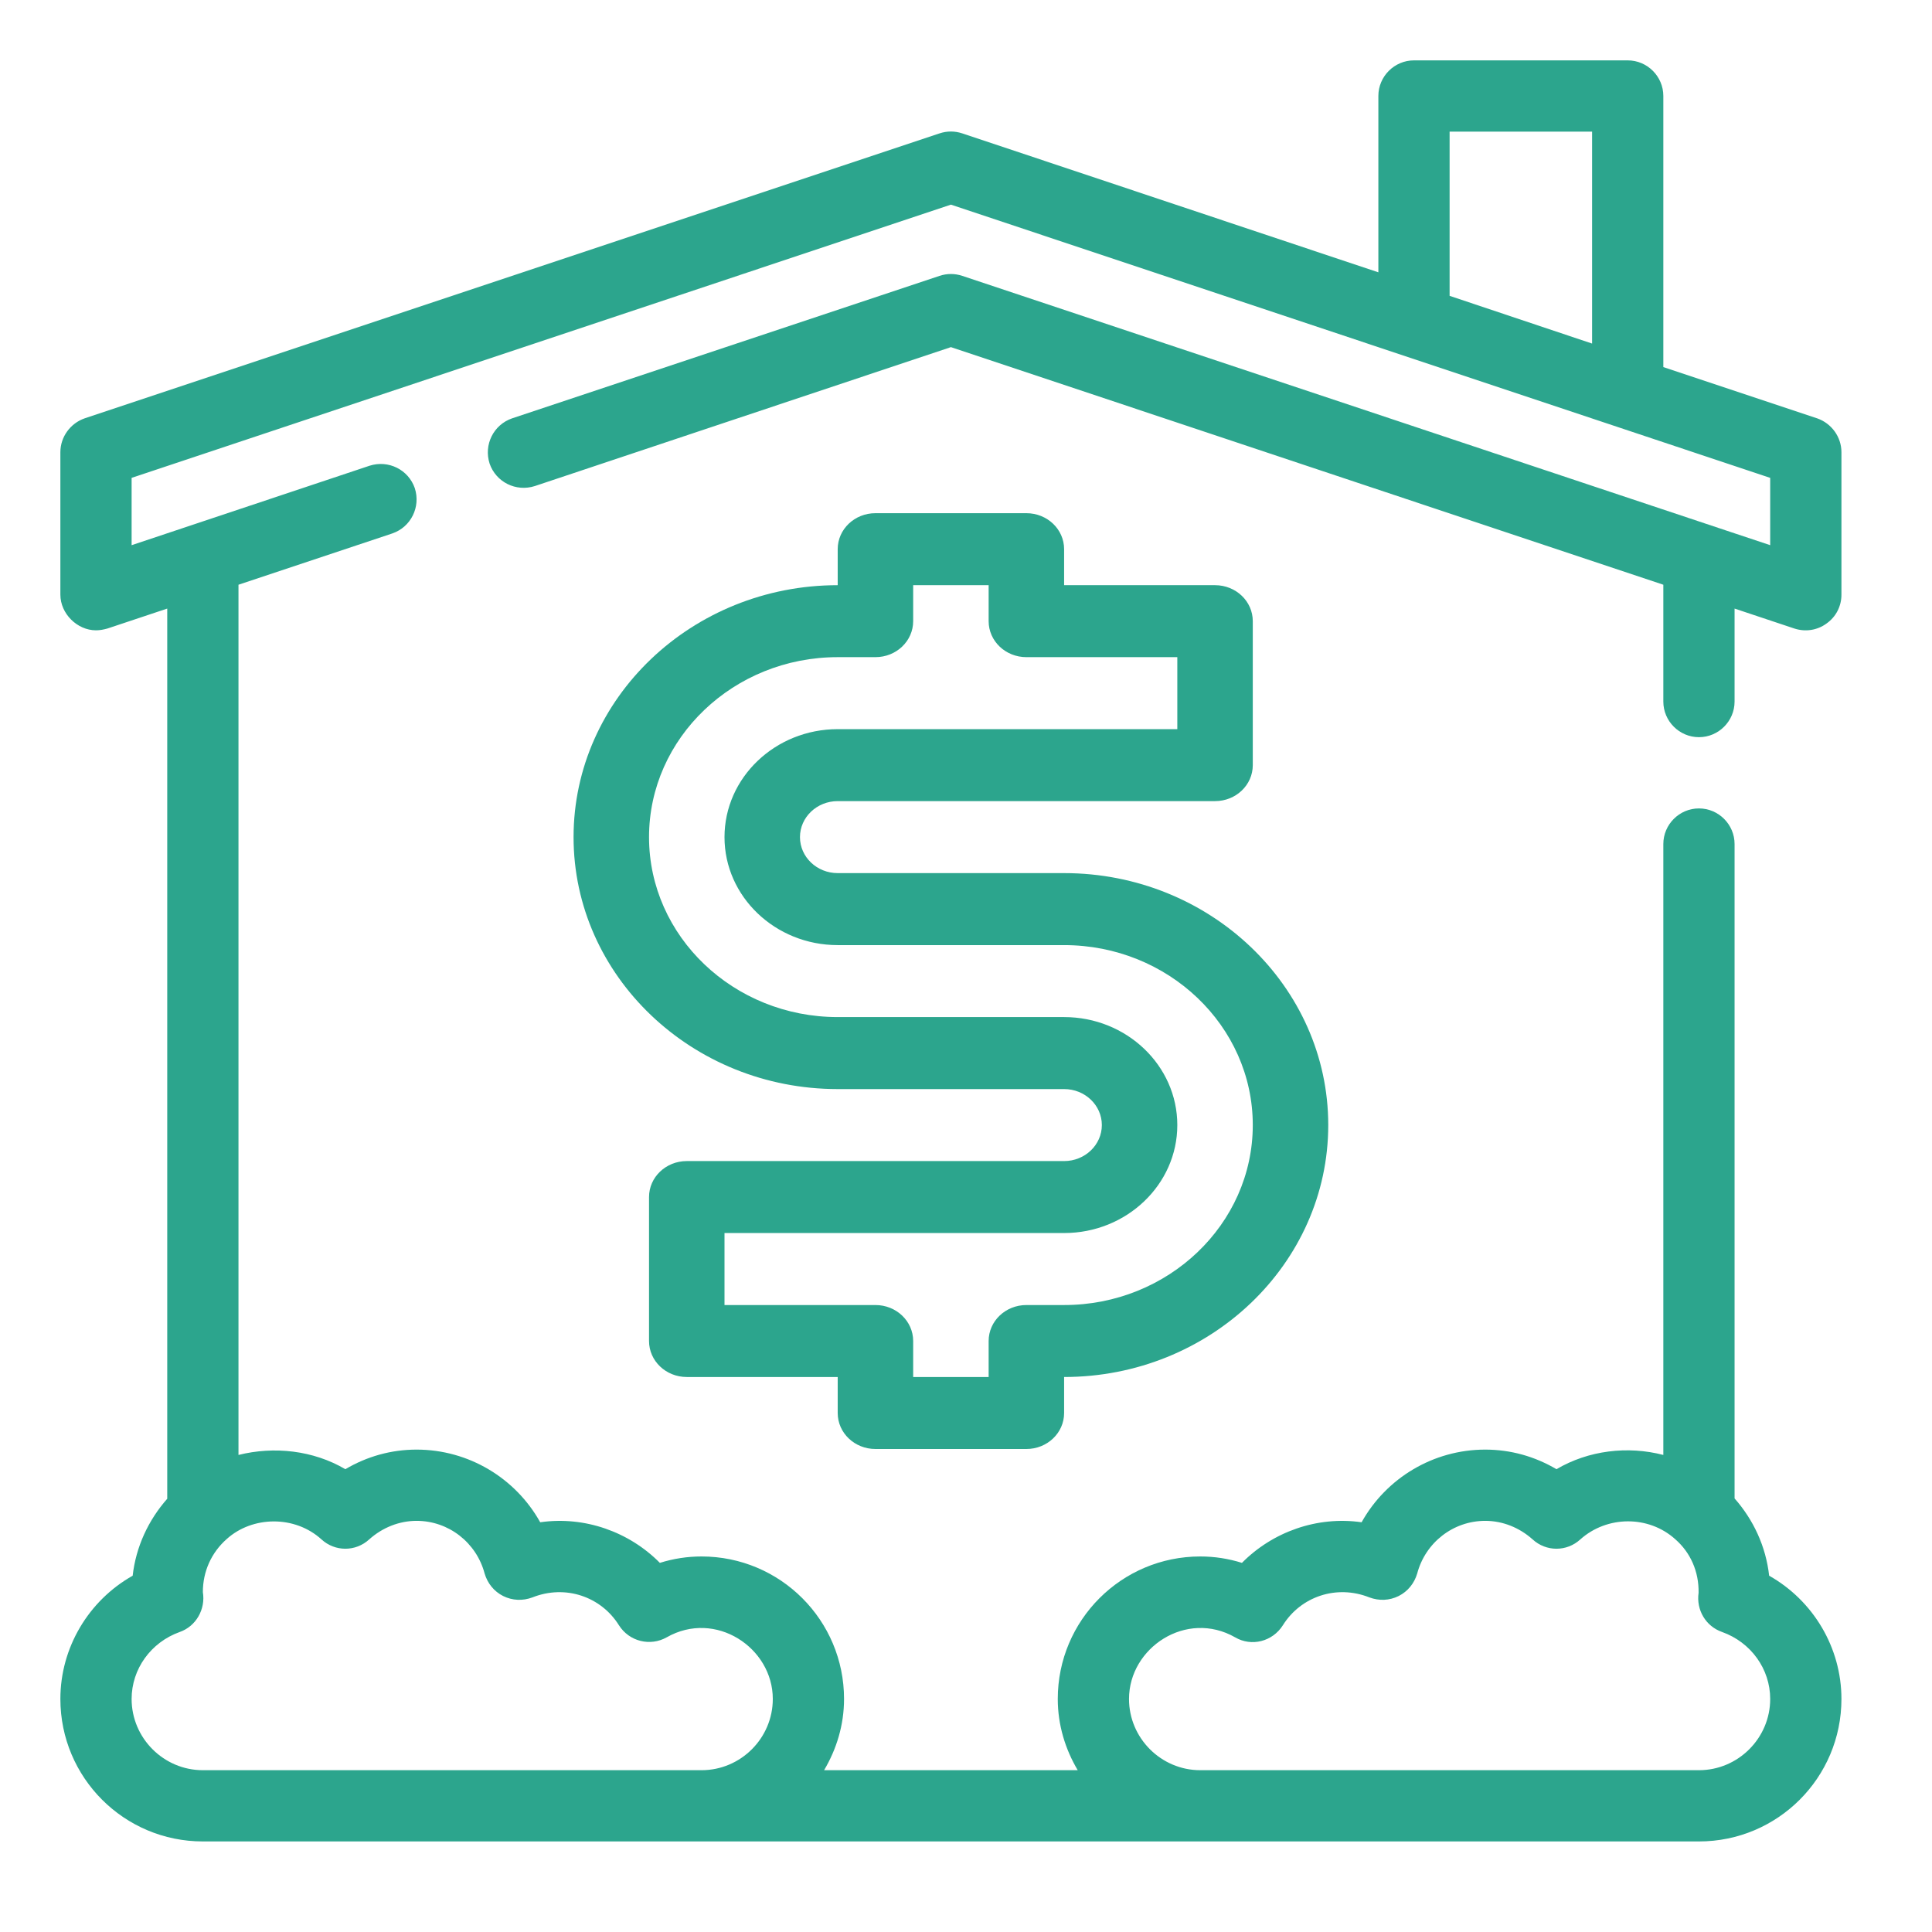
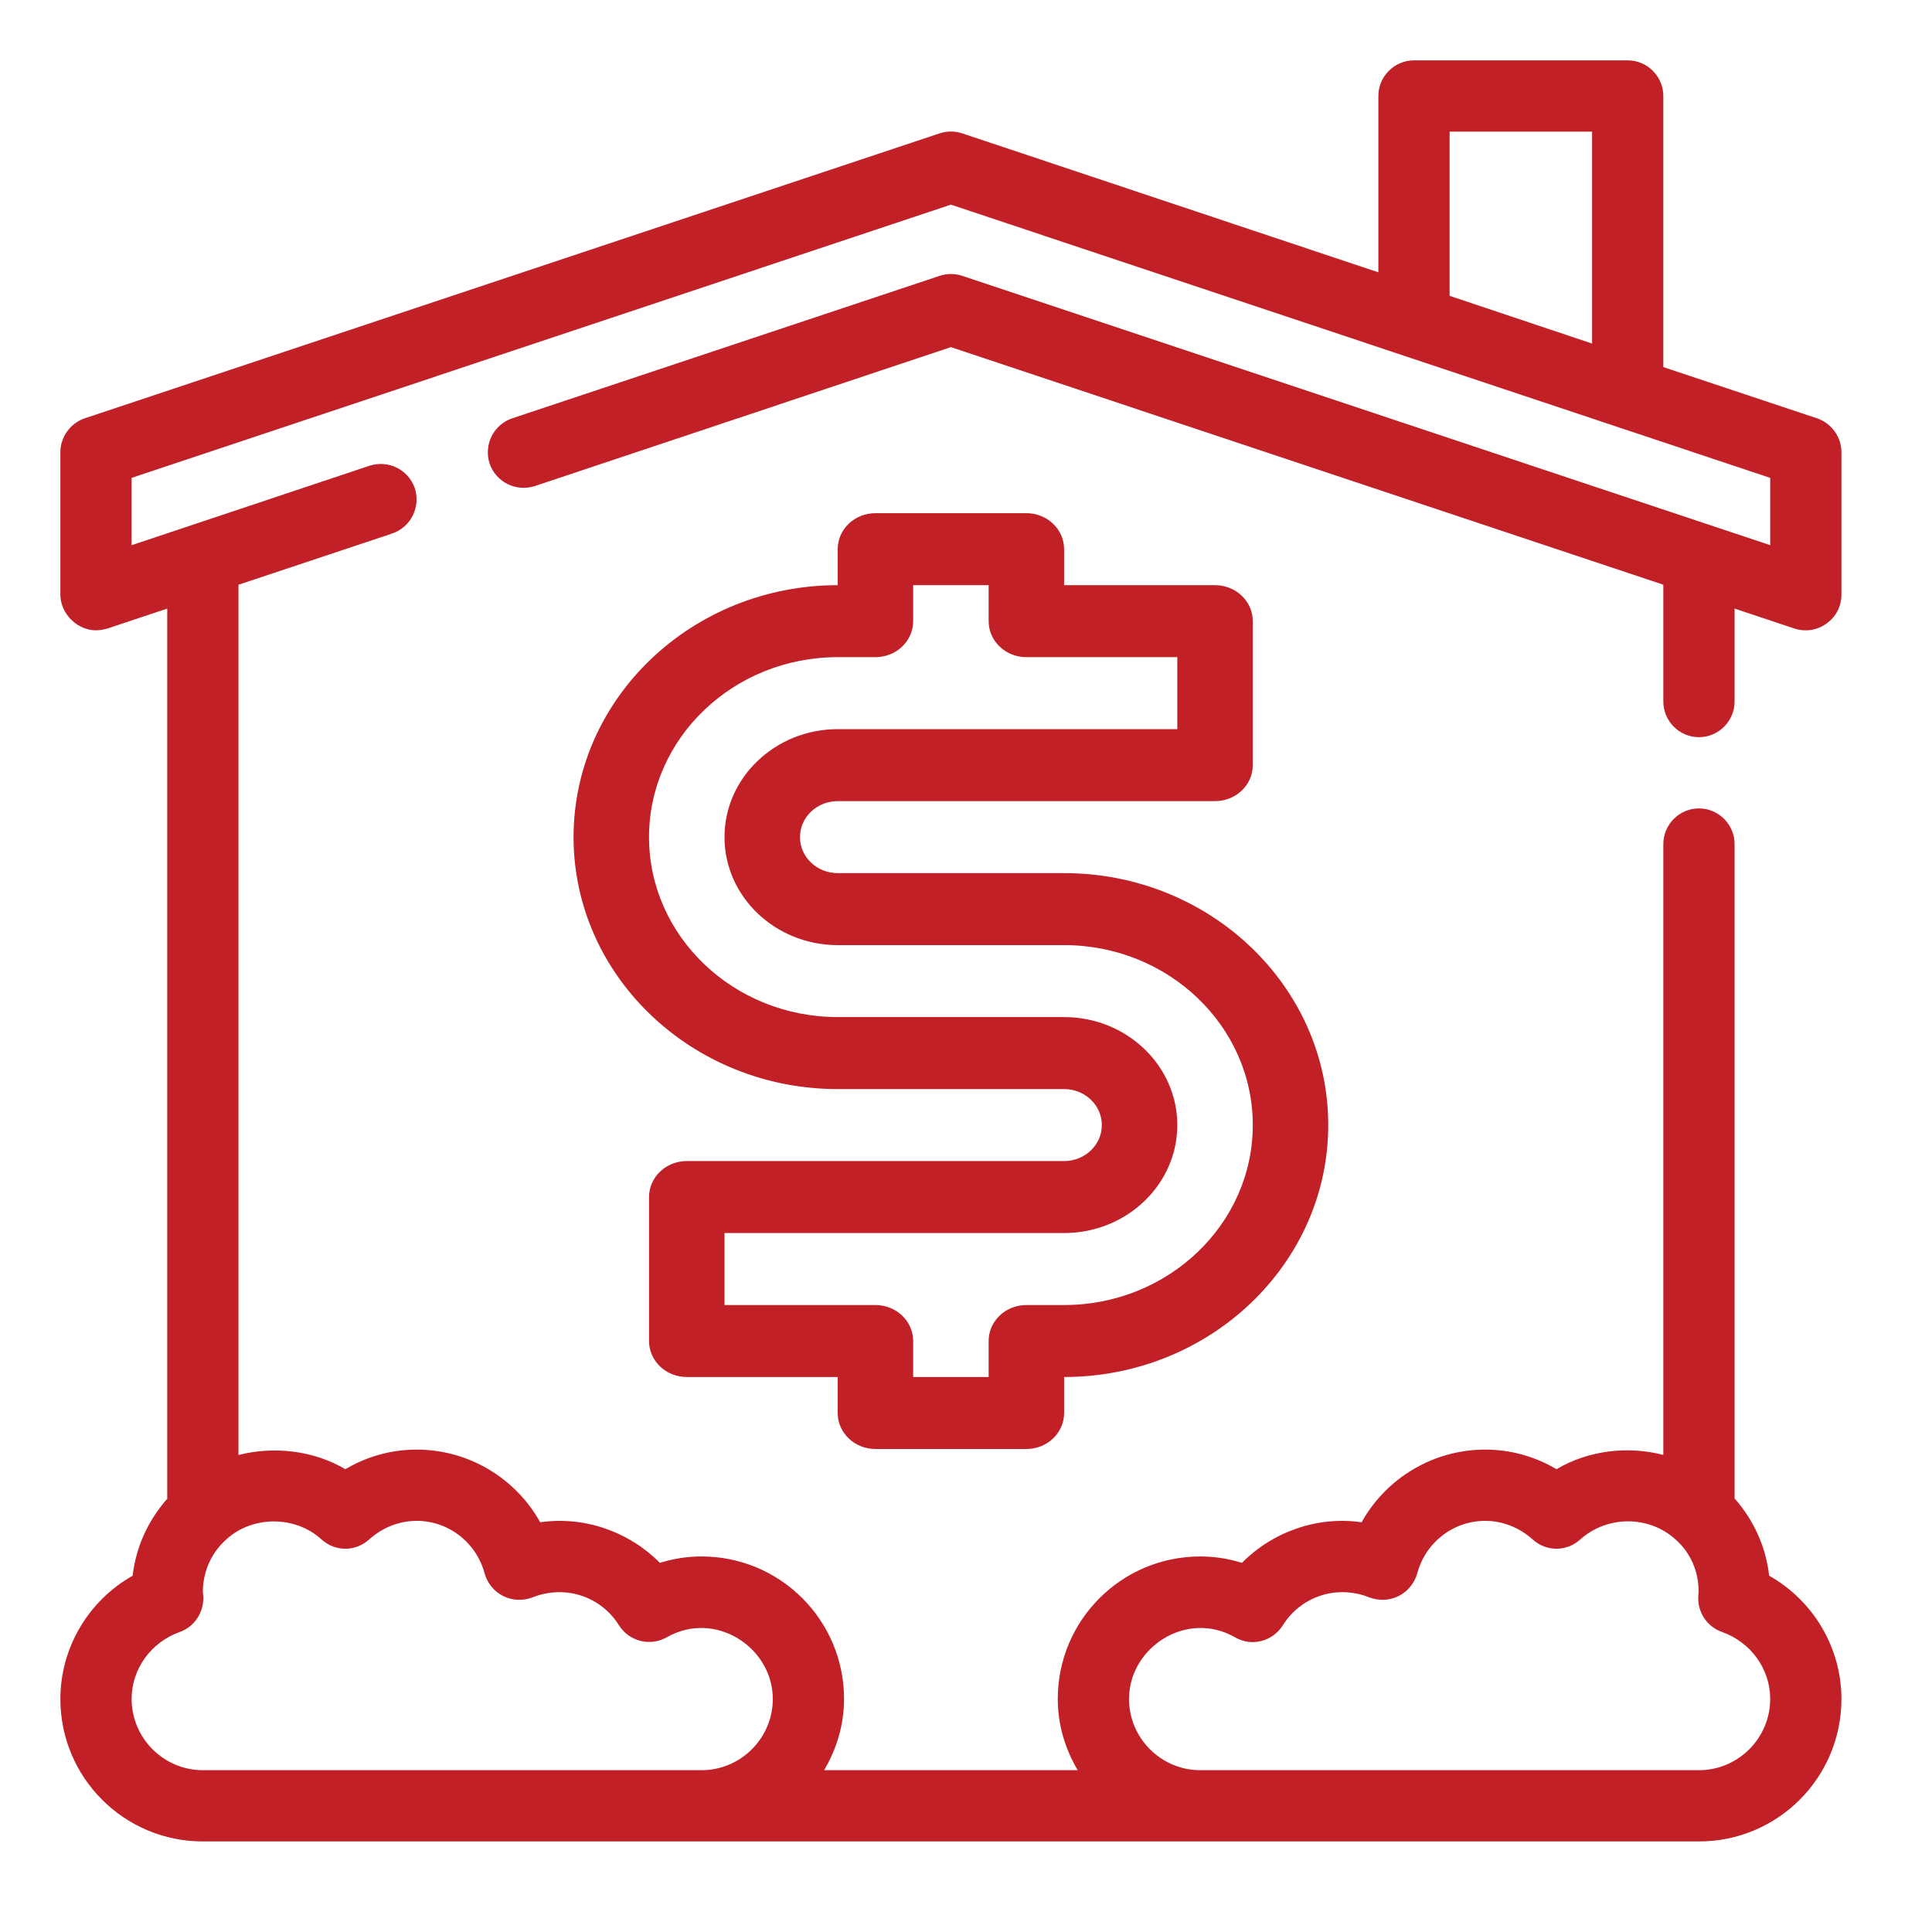
<svg xmlns="http://www.w3.org/2000/svg" width="64" height="64" viewBox="0 0 64 64" fill="none">
-   <path d="M56.28 24.42C56.929 24.42 57.46 23.889 57.46 23.24V20.16L59.442 20.821C59.808 20.939 60.198 20.88 60.504 20.656C60.823 20.432 61 20.078 61 19.7V14.98C61 14.473 60.67 14.024 60.198 13.859L55.1 12.16V3.18C55.1 2.531 54.569 2 53.92 2H46.84C46.191 2 45.66 2.531 45.66 3.18V9.021L31.878 4.419C31.63 4.336 31.37 4.336 31.122 4.419L2.802 13.859C2.33 14.024 2 14.473 2 14.98V19.7C2 20.327 2.556 20.88 3.18 20.88C3.31 20.88 3.428 20.856 3.558 20.821L5.54 20.16V49.648C4.915 50.356 4.502 51.241 4.395 52.197C2.932 53.023 2 54.581 2 56.28C2 58.888 4.112 61 6.72 61H56.28C58.888 61 61 58.888 61 56.28C61 54.581 60.068 53.023 58.605 52.197C58.498 51.23 58.085 50.345 57.46 49.637V27.96C57.46 27.311 56.929 26.78 56.28 26.78C55.631 26.78 55.1 27.311 55.1 27.96V48.197C53.92 47.89 52.622 48.044 51.56 48.669C50.84 48.244 50.038 48.02 49.2 48.02C47.477 48.02 45.92 48.964 45.105 50.427C43.63 50.215 42.155 50.746 41.141 51.772C40.692 51.631 40.232 51.56 39.76 51.56C37.152 51.56 35.04 53.672 35.04 56.28C35.04 57.141 35.288 57.944 35.701 58.64H27.299C27.712 57.944 27.96 57.141 27.96 56.28C27.96 53.672 25.848 51.56 23.24 51.56C22.768 51.56 22.308 51.631 21.859 51.772C20.845 50.746 19.37 50.215 17.895 50.427C17.08 48.964 15.523 48.02 13.8 48.02C12.962 48.02 12.16 48.244 11.44 48.669C10.378 48.044 9.08 47.902 7.9 48.197V19.37L12.998 17.67C13.611 17.458 13.942 16.797 13.741 16.172C13.529 15.558 12.868 15.228 12.242 15.428L4.36 18.06V15.83L31.5 6.779L58.64 15.83V18.06L31.878 9.139C31.63 9.056 31.37 9.056 31.122 9.139L16.962 13.859C16.349 14.071 16.018 14.732 16.219 15.358C16.431 15.971 17.092 16.302 17.718 16.101L31.5 11.499L55.1 19.37V23.24C55.1 23.889 55.631 24.42 56.28 24.42ZM40.916 54.239C41.459 54.557 42.155 54.38 42.498 53.837C43.088 52.893 44.268 52.48 45.365 52.917C45.684 53.035 46.026 53.023 46.333 52.87C46.639 52.716 46.852 52.445 46.946 52.126C47.218 51.1 48.138 50.38 49.2 50.38C49.778 50.38 50.333 50.604 50.769 50.994C51.218 51.407 51.902 51.407 52.351 50.994C53.236 50.203 54.616 50.191 55.501 50.994C55.997 51.43 56.28 52.056 56.268 52.764C56.186 53.33 56.504 53.873 57.047 54.062C58.003 54.404 58.64 55.289 58.64 56.28C58.64 57.578 57.578 58.64 56.28 58.64H39.76C38.462 58.64 37.4 57.578 37.4 56.28C37.4 54.581 39.3 53.318 40.916 54.239ZM6.72 52.74C6.72 52.056 7.003 51.43 7.511 50.982C8.36 50.215 9.764 50.191 10.649 50.994C11.098 51.407 11.782 51.407 12.231 50.994C12.667 50.604 13.222 50.38 13.8 50.38C14.862 50.38 15.782 51.1 16.054 52.126C16.148 52.445 16.361 52.716 16.667 52.87C16.974 53.023 17.316 53.035 17.635 52.917C18.732 52.48 19.912 52.893 20.502 53.837C20.845 54.38 21.541 54.545 22.084 54.239C23.7 53.318 25.6 54.581 25.6 56.28C25.6 57.578 24.538 58.64 23.24 58.64H6.72C5.422 58.64 4.36 57.578 4.36 56.28C4.36 55.289 4.997 54.404 5.953 54.062C6.496 53.873 6.814 53.306 6.72 52.74ZM52.74 11.381L48.02 9.8V4.36H52.74V11.381Z" fill="#2CA58D" />
-   <path d="M29 48H34C34.691 48 35.25 47.467 35.25 46.808V45.615C40.074 45.615 44 41.87 44 37.269C44 32.668 40.074 28.923 35.25 28.923H27.75C27.06 28.923 26.5 28.389 26.5 27.731C26.5 27.073 27.06 26.538 27.75 26.538H40.25C40.941 26.538 41.5 26.006 41.5 25.346V20.577C41.5 19.918 40.941 19.385 40.25 19.385H35.25V18.192C35.25 17.533 34.691 17 34 17H29C28.309 17 27.75 17.533 27.75 18.192V19.385C22.926 19.385 19 23.13 19 27.731C19 32.332 22.926 36.077 27.75 36.077H35.25C35.94 36.077 36.5 36.611 36.5 37.269C36.5 37.927 35.94 38.462 35.25 38.462H22.75C22.059 38.462 21.5 38.995 21.5 39.654V44.423C21.5 45.082 22.059 45.615 22.75 45.615H27.75V46.808C27.75 47.467 28.309 48 29 48ZM24 43.231V40.846H35.25C37.318 40.846 39 39.241 39 37.269C39 35.297 37.318 33.692 35.25 33.692H27.75C24.304 33.692 21.5 31.018 21.5 27.731C21.5 24.444 24.304 21.769 27.75 21.769H29C29.691 21.769 30.25 21.236 30.25 20.577V19.385H32.75V20.577C32.75 21.236 33.309 21.769 34 21.769H39V24.154H27.75C25.683 24.154 24 25.759 24 27.731C24 29.703 25.683 31.308 27.75 31.308H35.25C38.696 31.308 41.5 33.982 41.5 37.269C41.5 40.556 38.696 43.231 35.25 43.231H34C33.309 43.231 32.75 43.764 32.75 44.423V45.615H30.25V44.423C30.25 43.764 29.691 43.231 29 43.231H24Z" fill="#2CA58D" />
+   <path d="M56.28 24.42C56.929 24.42 57.46 23.889 57.46 23.24V20.16L59.442 20.821C59.808 20.939 60.198 20.88 60.504 20.656C60.823 20.432 61 20.078 61 19.7V14.98C61 14.473 60.67 14.024 60.198 13.859L55.1 12.16V3.18C55.1 2.531 54.569 2 53.92 2H46.84C46.191 2 45.66 2.531 45.66 3.18V9.021L31.878 4.419C31.63 4.336 31.37 4.336 31.122 4.419L2.802 13.859C2.33 14.024 2 14.473 2 14.98V19.7C2 20.327 2.556 20.88 3.18 20.88C3.31 20.88 3.428 20.856 3.558 20.821L5.54 20.16V49.648C4.915 50.356 4.502 51.241 4.395 52.197C2.932 53.023 2 54.581 2 56.28C2 58.888 4.112 61 6.72 61H56.28C58.888 61 61 58.888 61 56.28C61 54.581 60.068 53.023 58.605 52.197C58.498 51.23 58.085 50.345 57.46 49.637V27.96C57.46 27.311 56.929 26.78 56.28 26.78C55.631 26.78 55.1 27.311 55.1 27.96V48.197C53.92 47.89 52.622 48.044 51.56 48.669C50.84 48.244 50.038 48.02 49.2 48.02C47.477 48.02 45.92 48.964 45.105 50.427C43.63 50.215 42.155 50.746 41.141 51.772C40.692 51.631 40.232 51.56 39.76 51.56C37.152 51.56 35.04 53.672 35.04 56.28C35.04 57.141 35.288 57.944 35.701 58.64H27.299C27.712 57.944 27.96 57.141 27.96 56.28C27.96 53.672 25.848 51.56 23.24 51.56C22.768 51.56 22.308 51.631 21.859 51.772C20.845 50.746 19.37 50.215 17.895 50.427C17.08 48.964 15.523 48.02 13.8 48.02C12.962 48.02 12.16 48.244 11.44 48.669C10.378 48.044 9.08 47.902 7.9 48.197V19.37L12.998 17.67C13.611 17.458 13.942 16.797 13.741 16.172C13.529 15.558 12.868 15.228 12.242 15.428L4.36 18.06V15.83L31.5 6.779L58.64 15.83V18.06L31.878 9.139C31.63 9.056 31.37 9.056 31.122 9.139L16.962 13.859C16.349 14.071 16.018 14.732 16.219 15.358C16.431 15.971 17.092 16.302 17.718 16.101L31.5 11.499L55.1 19.37V23.24C55.1 23.889 55.631 24.42 56.28 24.42ZM40.916 54.239C41.459 54.557 42.155 54.38 42.498 53.837C43.088 52.893 44.268 52.48 45.365 52.917C45.684 53.035 46.026 53.023 46.333 52.87C46.639 52.716 46.852 52.445 46.946 52.126C47.218 51.1 48.138 50.38 49.2 50.38C49.778 50.38 50.333 50.604 50.769 50.994C51.218 51.407 51.902 51.407 52.351 50.994C53.236 50.203 54.616 50.191 55.501 50.994C55.997 51.43 56.28 52.056 56.268 52.764C56.186 53.33 56.504 53.873 57.047 54.062C58.003 54.404 58.64 55.289 58.64 56.28C58.64 57.578 57.578 58.64 56.28 58.64H39.76C38.462 58.64 37.4 57.578 37.4 56.28C37.4 54.581 39.3 53.318 40.916 54.239ZM6.72 52.74C6.72 52.056 7.003 51.43 7.511 50.982C8.36 50.215 9.764 50.191 10.649 50.994C11.098 51.407 11.782 51.407 12.231 50.994C12.667 50.604 13.222 50.38 13.8 50.38C14.862 50.38 15.782 51.1 16.054 52.126C16.148 52.445 16.361 52.716 16.667 52.87C16.974 53.023 17.316 53.035 17.635 52.917C18.732 52.48 19.912 52.893 20.502 53.837C20.845 54.38 21.541 54.545 22.084 54.239C23.7 53.318 25.6 54.581 25.6 56.28C25.6 57.578 24.538 58.64 23.24 58.64H6.72C5.422 58.64 4.36 57.578 4.36 56.28C4.36 55.289 4.997 54.404 5.953 54.062C6.496 53.873 6.814 53.306 6.72 52.74ZM52.74 11.381L48.02 9.8V4.36H52.74V11.381Z" fill="#C12026" />
+   <path d="M29 48H34C34.691 48 35.25 47.467 35.25 46.808V45.615C40.074 45.615 44 41.87 44 37.269C44 32.668 40.074 28.923 35.25 28.923H27.75C27.06 28.923 26.5 28.389 26.5 27.731C26.5 27.073 27.06 26.538 27.75 26.538H40.25C40.941 26.538 41.5 26.006 41.5 25.346V20.577C41.5 19.918 40.941 19.385 40.25 19.385H35.25V18.192C35.25 17.533 34.691 17 34 17H29C28.309 17 27.75 17.533 27.75 18.192V19.385C22.926 19.385 19 23.13 19 27.731C19 32.332 22.926 36.077 27.75 36.077H35.25C35.94 36.077 36.5 36.611 36.5 37.269C36.5 37.927 35.94 38.462 35.25 38.462H22.75C22.059 38.462 21.5 38.995 21.5 39.654V44.423C21.5 45.082 22.059 45.615 22.75 45.615H27.75V46.808C27.75 47.467 28.309 48 29 48ZM24 43.231V40.846H35.25C37.318 40.846 39 39.241 39 37.269C39 35.297 37.318 33.692 35.25 33.692H27.75C24.304 33.692 21.5 31.018 21.5 27.731C21.5 24.444 24.304 21.769 27.75 21.769H29C29.691 21.769 30.25 21.236 30.25 20.577V19.385H32.75V20.577C32.75 21.236 33.309 21.769 34 21.769H39V24.154H27.75C25.683 24.154 24 25.759 24 27.731C24 29.703 25.683 31.308 27.75 31.308H35.25C38.696 31.308 41.5 33.982 41.5 37.269C41.5 40.556 38.696 43.231 35.25 43.231H34C33.309 43.231 32.75 43.764 32.75 44.423V45.615H30.25V44.423C30.25 43.764 29.691 43.231 29 43.231H24Z" fill="#C12026" />
</svg>
